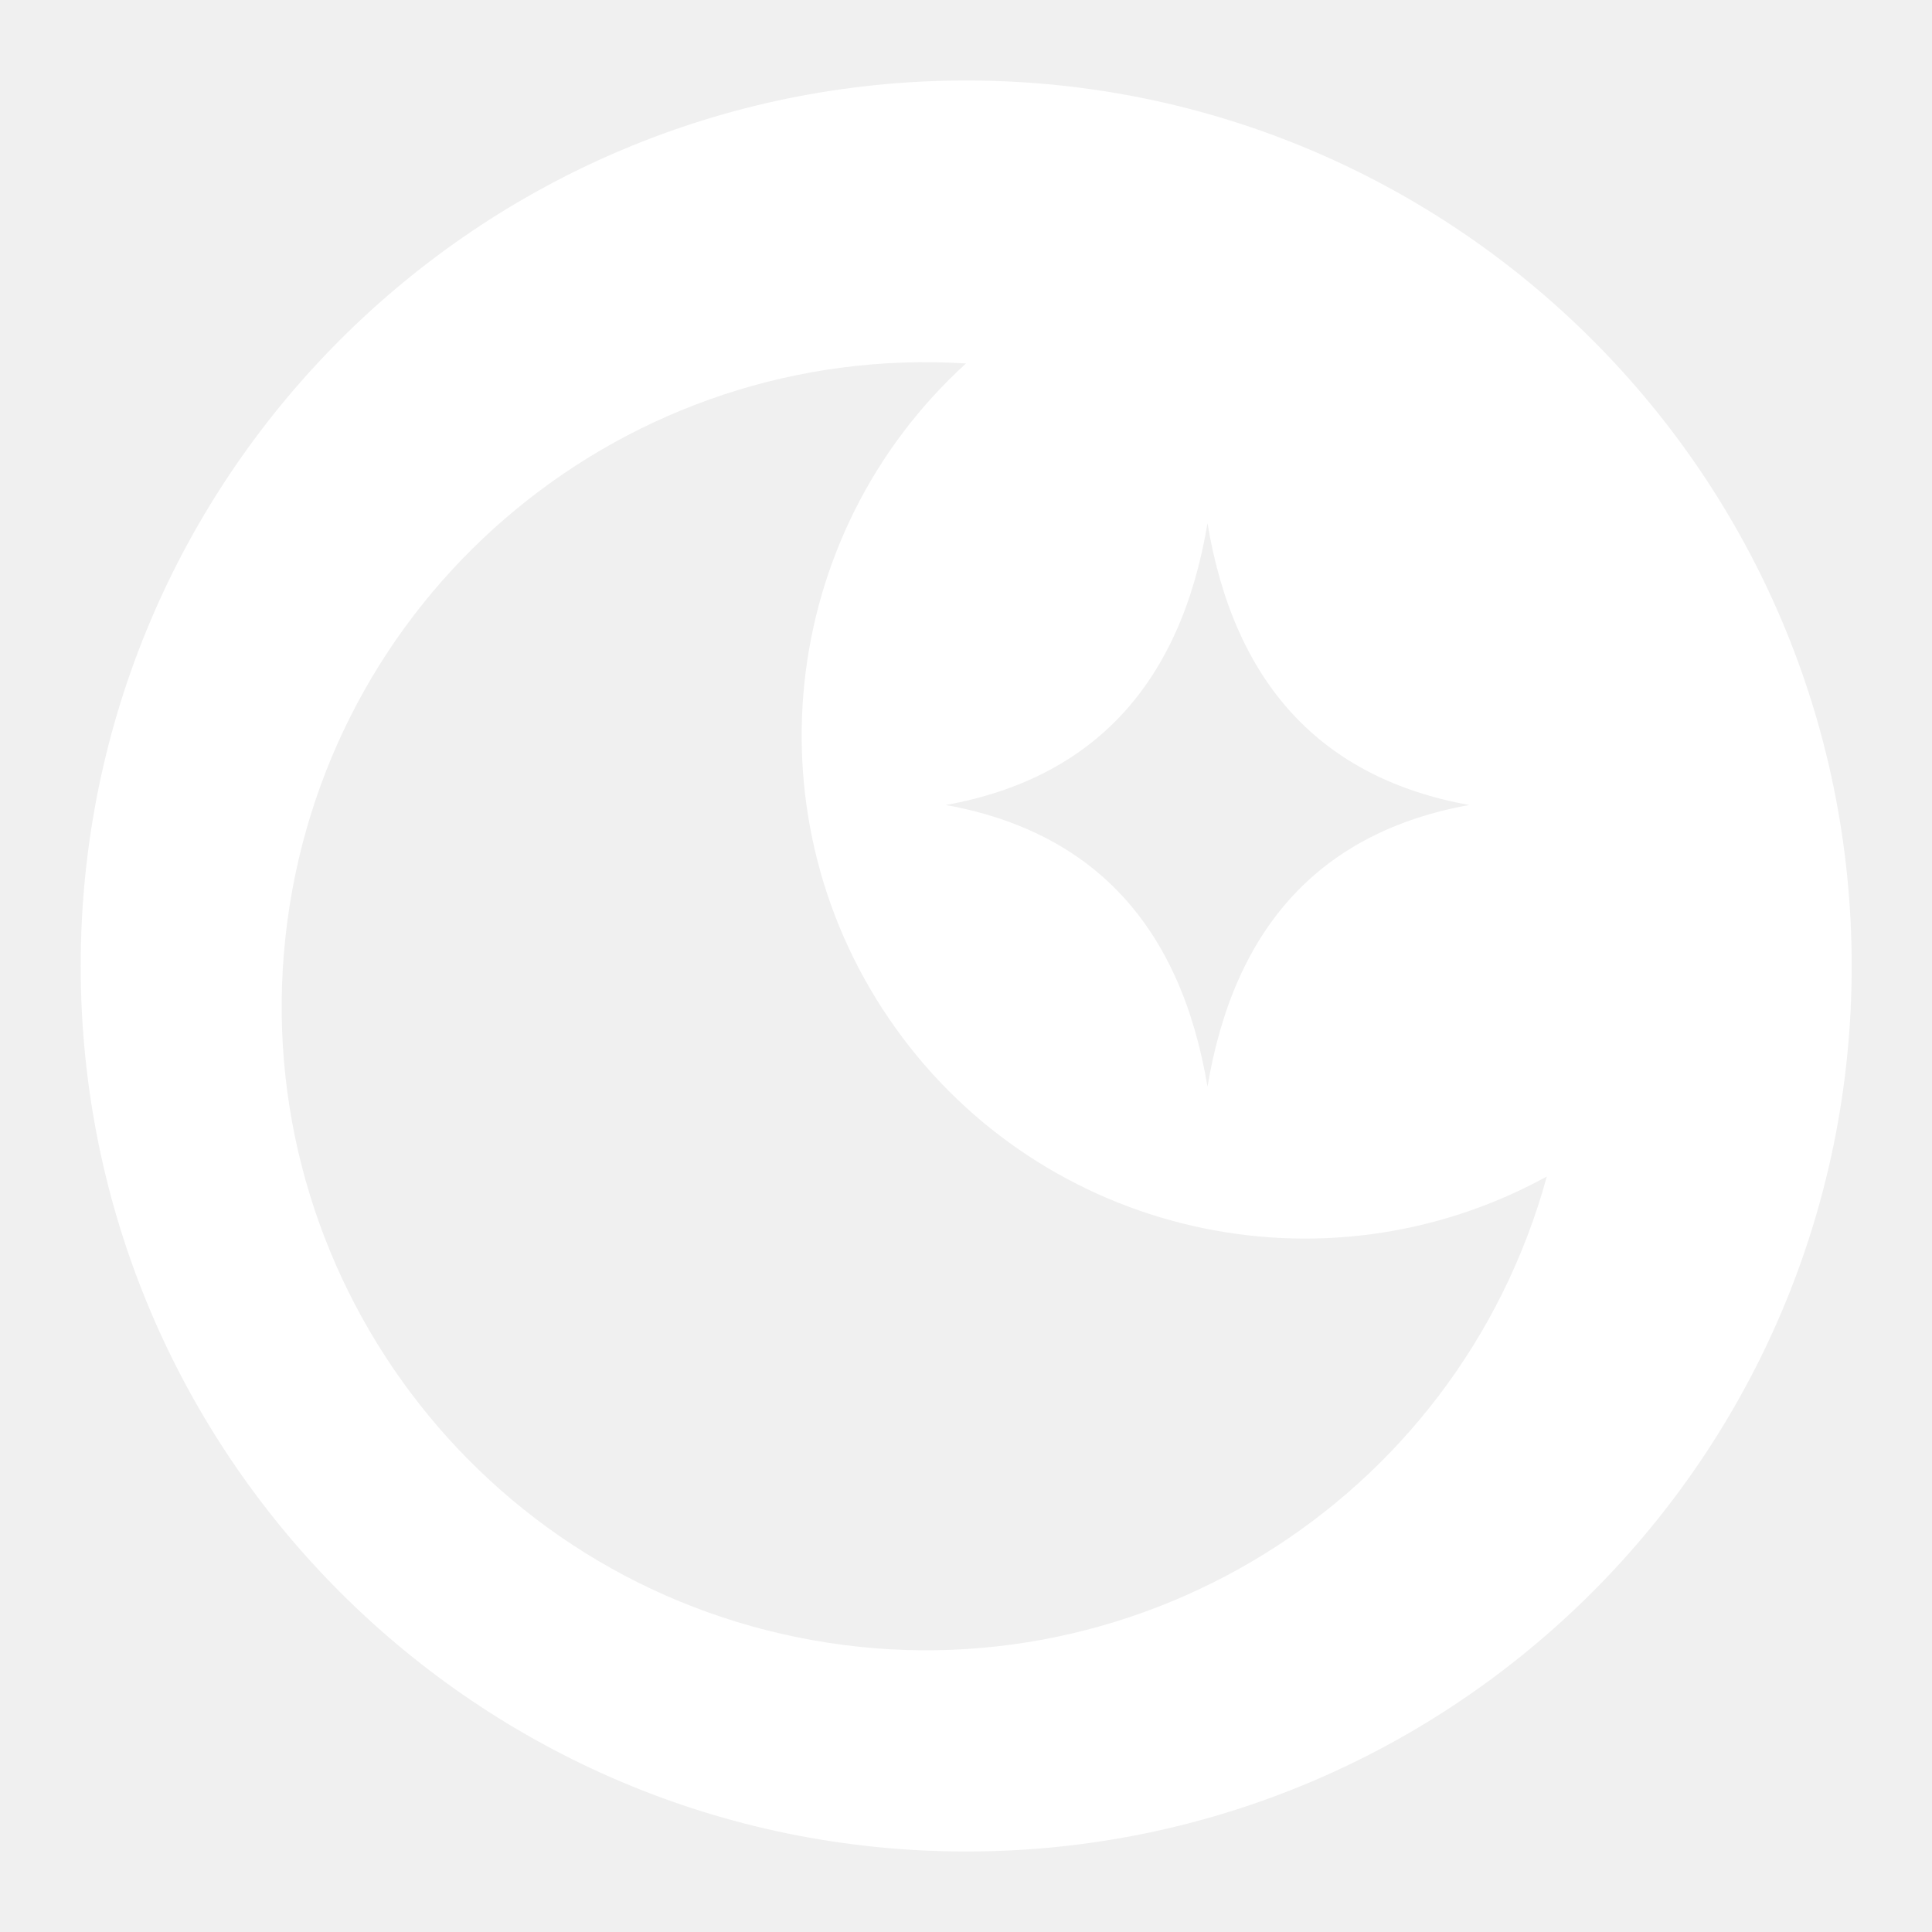
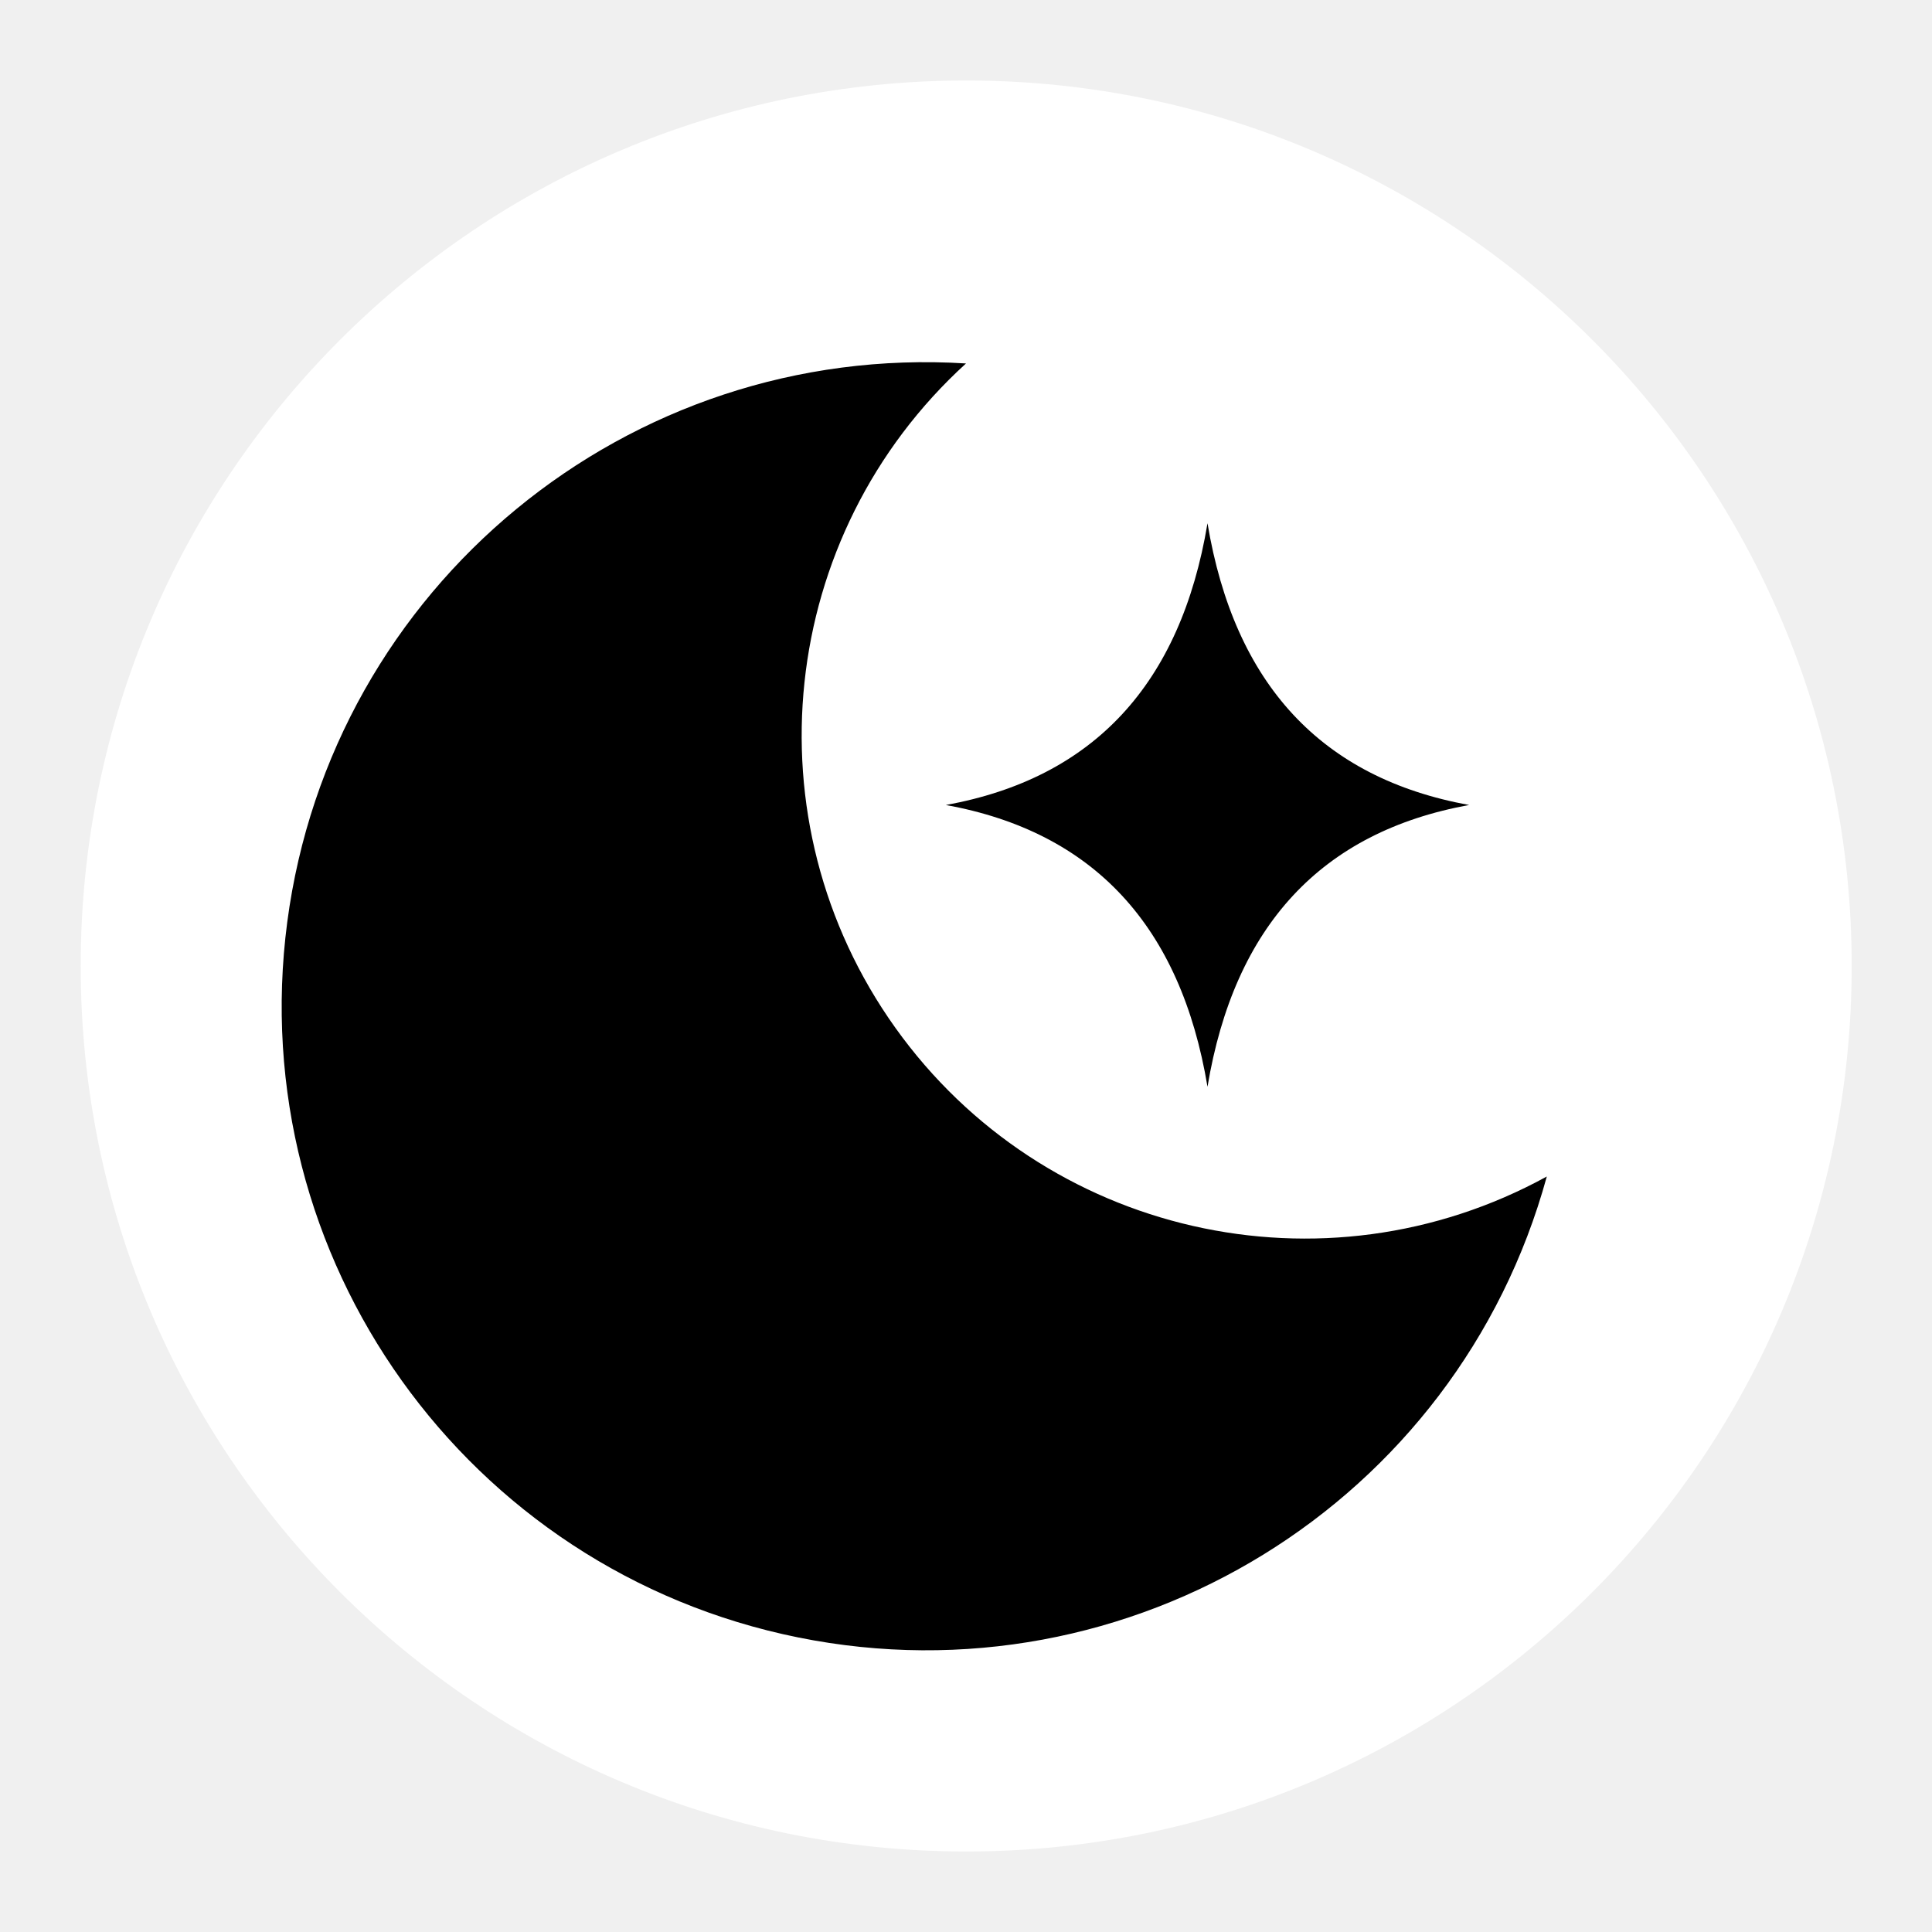
<svg xmlns="http://www.w3.org/2000/svg" width="96" height="96" viewBox="0 0 48 48" fill="#ffffff">
+   <circle cx="24" cy="24" r="21" fill="#000000" />
  <path fill-rule="evenodd" d="M24 2 a22 22 0 1 0 0.01 0 Z M24.00 9.03 A16 16 0 1 0 38.43 29.23 A12.5 12.5 0 0 1 24.00 9.03 Z M30 13 Q31 19 36.5 20 Q31 21 30 27 Q29 21 23.5 20 Q29 19 30 13 Z" />
</svg>
